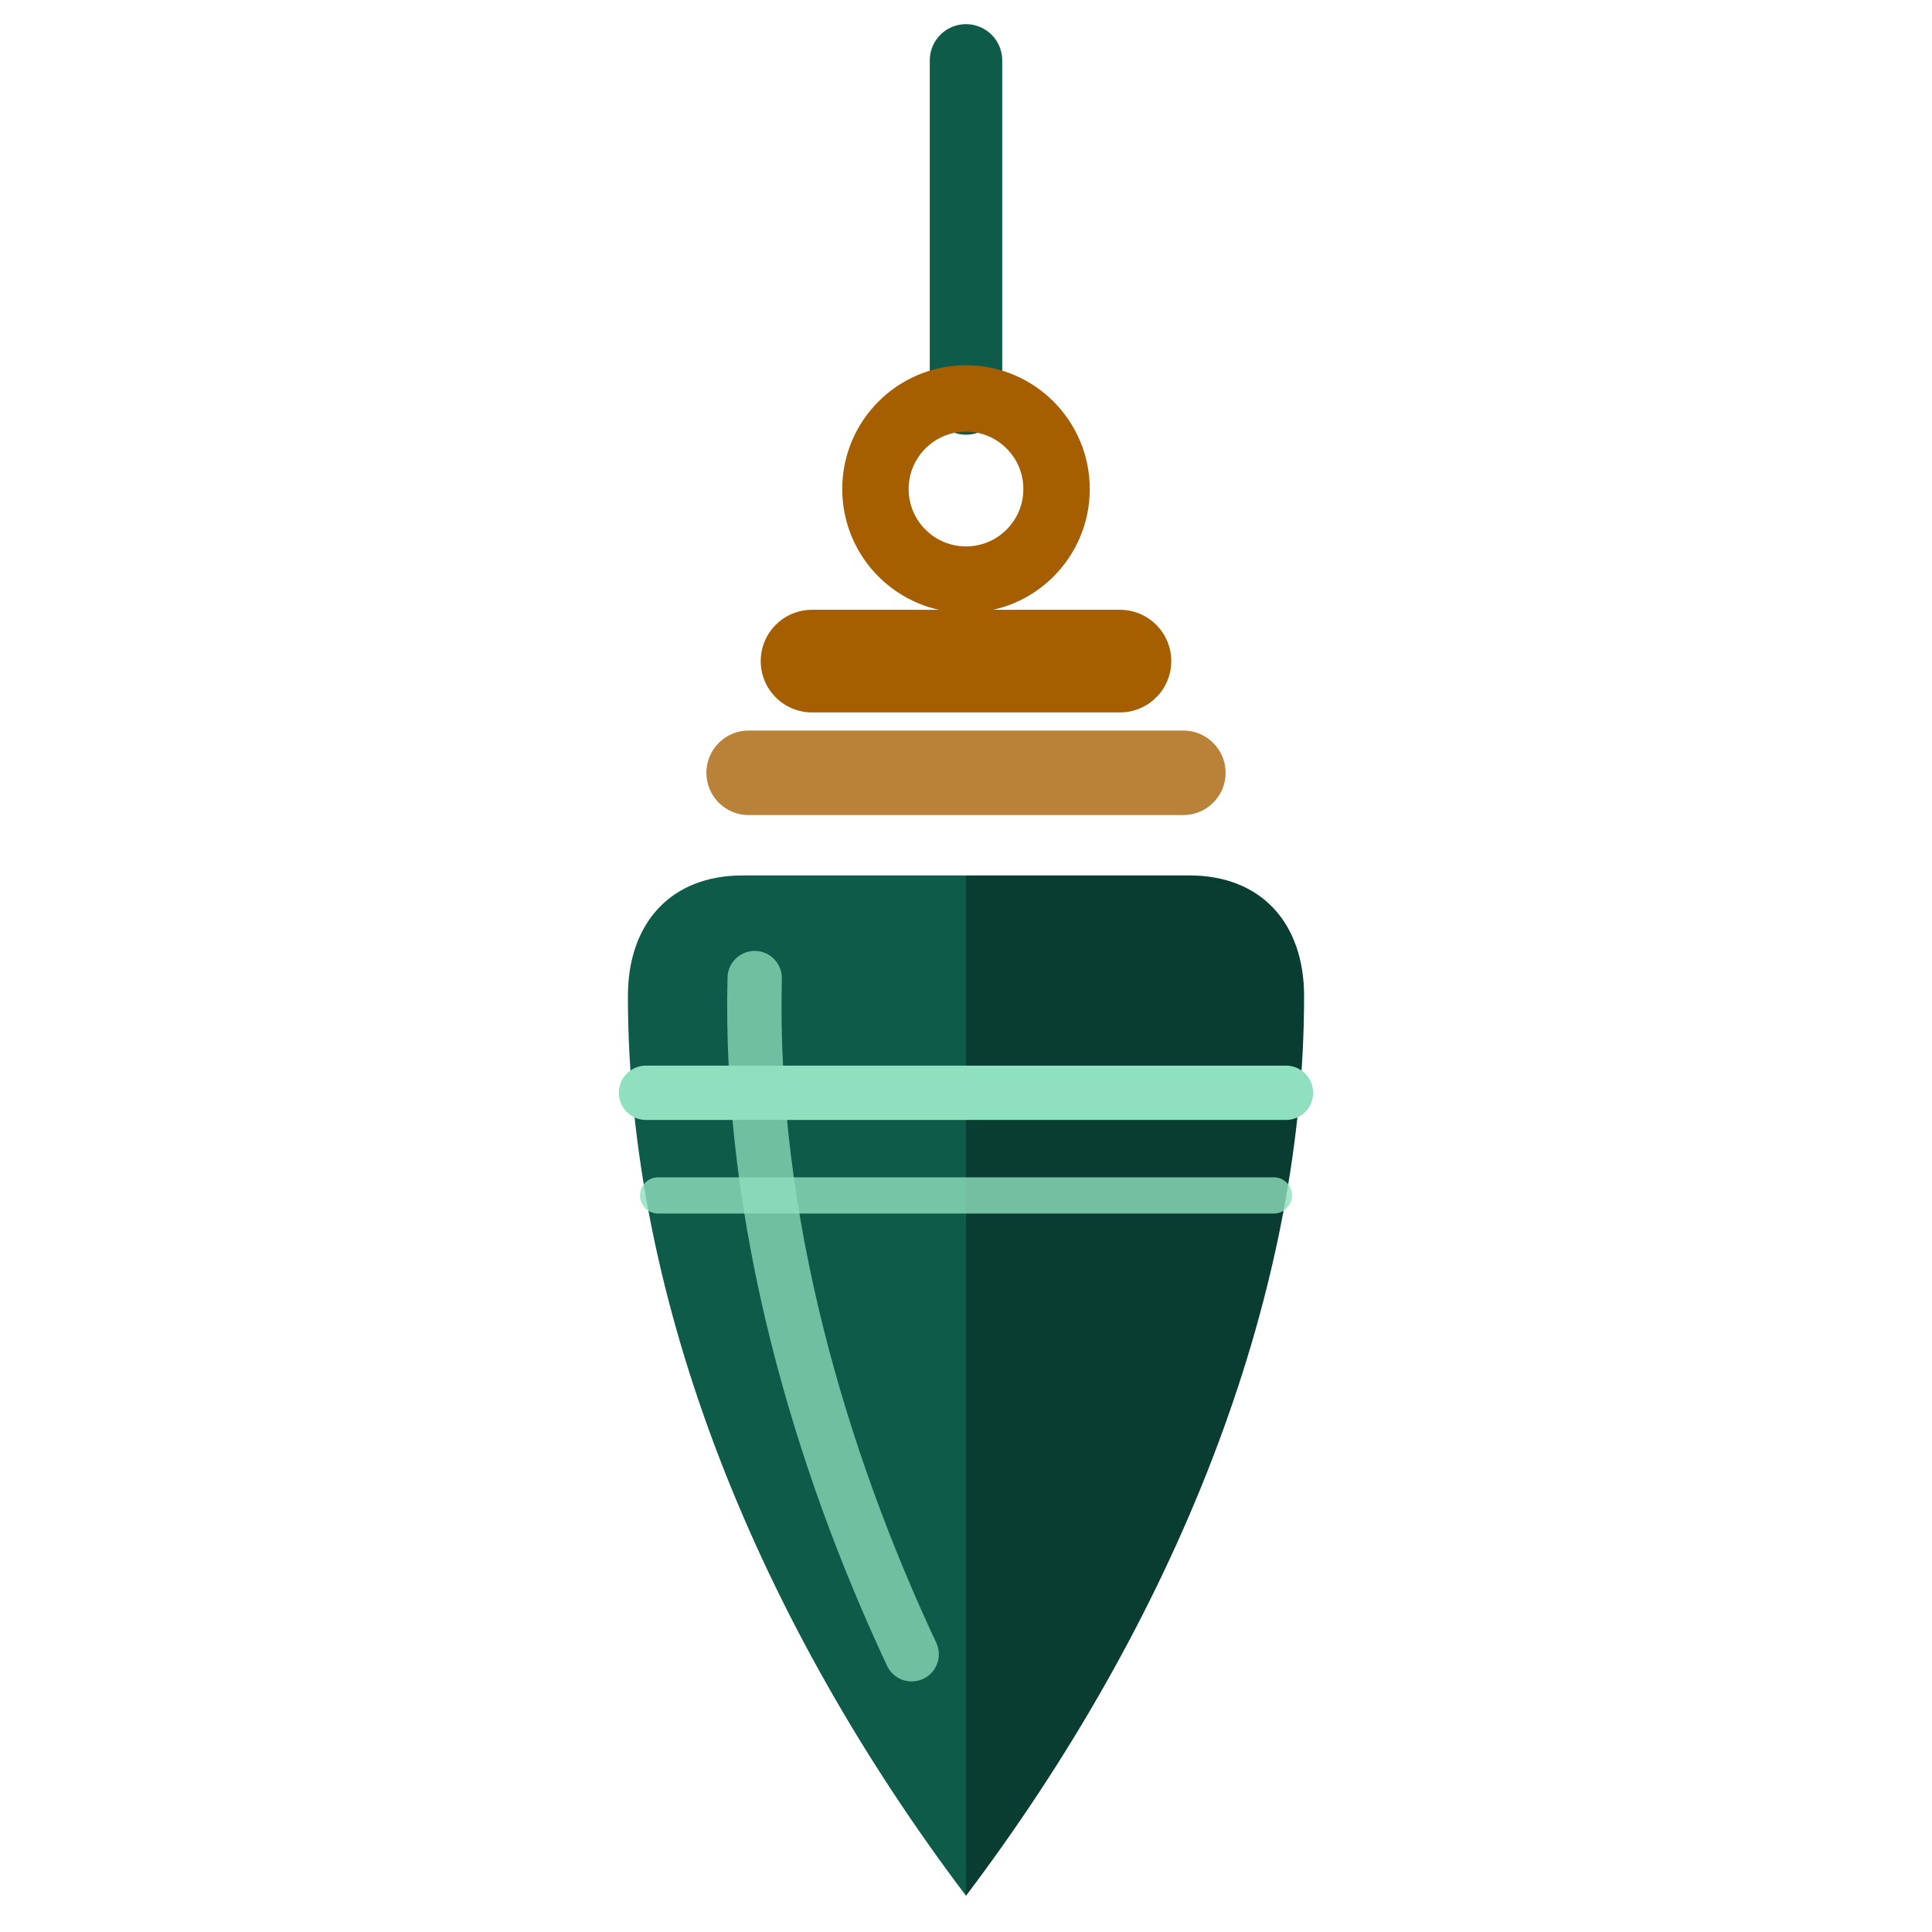
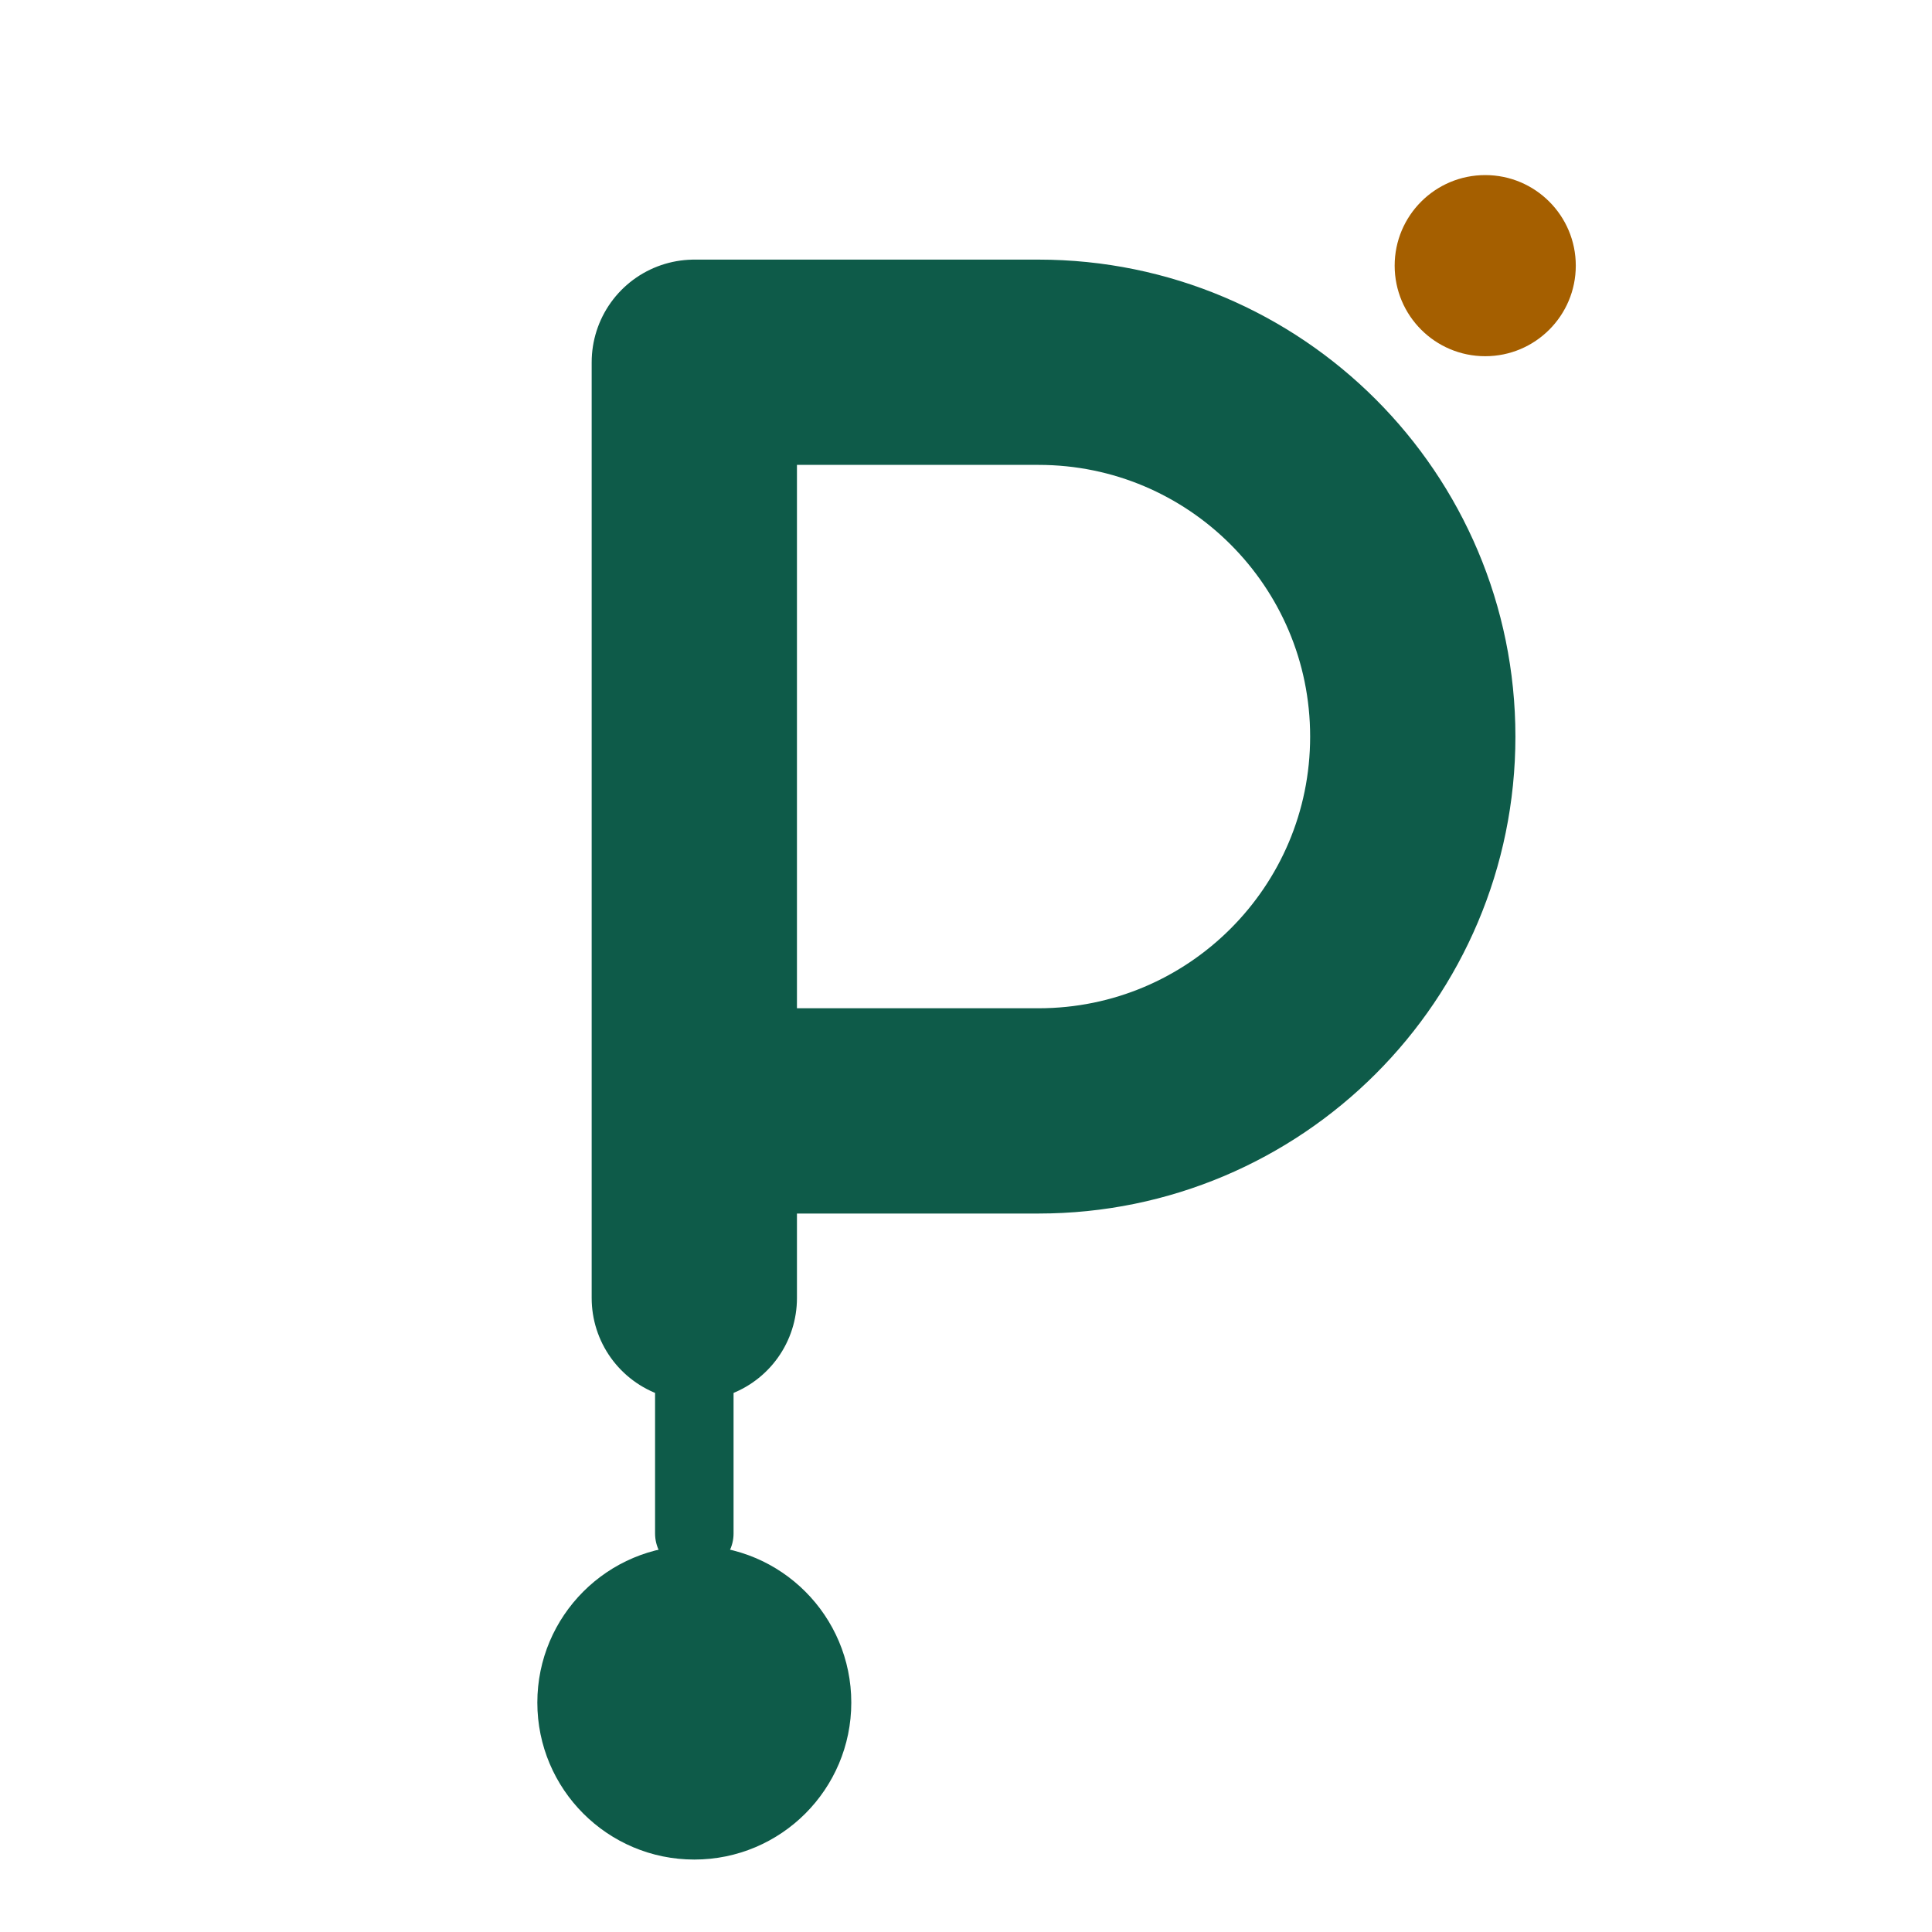
<svg xmlns="http://www.w3.org/2000/svg" viewBox="0 0 32 32" role="img" aria-label="Prumo">
-   <path d="M16 1V6.6" stroke="#0E5B49" stroke-width="1.2" stroke-linecap="round" fill="none" />
-   <circle cx="16" cy="8.1" r="1.5" fill="none" stroke="#A55F00" stroke-width="1.1" />
-   <rect x="12.6" y="10.1" width="6.8" height="1.7" rx="0.85" fill="#A55F00" />
-   <rect x="11.7" y="12.1" width="8.6" height="1.4" rx="0.7" fill="#A55F00" opacity=".78" />
-   <path d="M16 14.5H12.3C11.1 14.5 10.4 15.3 10.4 16.5C10.4 21.6 12.6 26.9 16 31.4Z" fill="#0E5B49" />
-   <path d="M16 14.5H19.7C20.9 14.5 21.6 15.3 21.6 16.5C21.6 21.6 19.4 26.9 16 31.4Z" fill="#0A3D31" />
-   <path d="M12.5 16.2C12.4 20.2 13.6 24.2 15.1 27.4" stroke="#8FE0BE" stroke-width=".9" stroke-linecap="round" fill="none" opacity=".75" />
-   <path d="M10.7 18.1H21.3" stroke="#8FE0BE" stroke-width=".9" stroke-linecap="round" />
-   <path d="M10.9 19.8H21.1" stroke="#8FE0BE" stroke-width=".6" stroke-linecap="round" opacity=".8" />
+   <path d="M11.5 6V21.5M11.5 6H17.2A6.2 6.2 0 0 1 17.2 18.4H11.5" stroke="#0E5B49" stroke-width="3.4" stroke-linecap="round" stroke-linejoin="round" fill="none" />
+   <path d="M11.5 21.5V25.4" stroke="#0E5B49" stroke-width="1.3" stroke-linecap="round" fill="none" />
+   <circle cx="11.5" cy="28.2" r="2.6" fill="#0E5B49" />
+   <circle cx="24.6" cy="4.4" r="1.5" fill="#A55F00" />
</svg>
